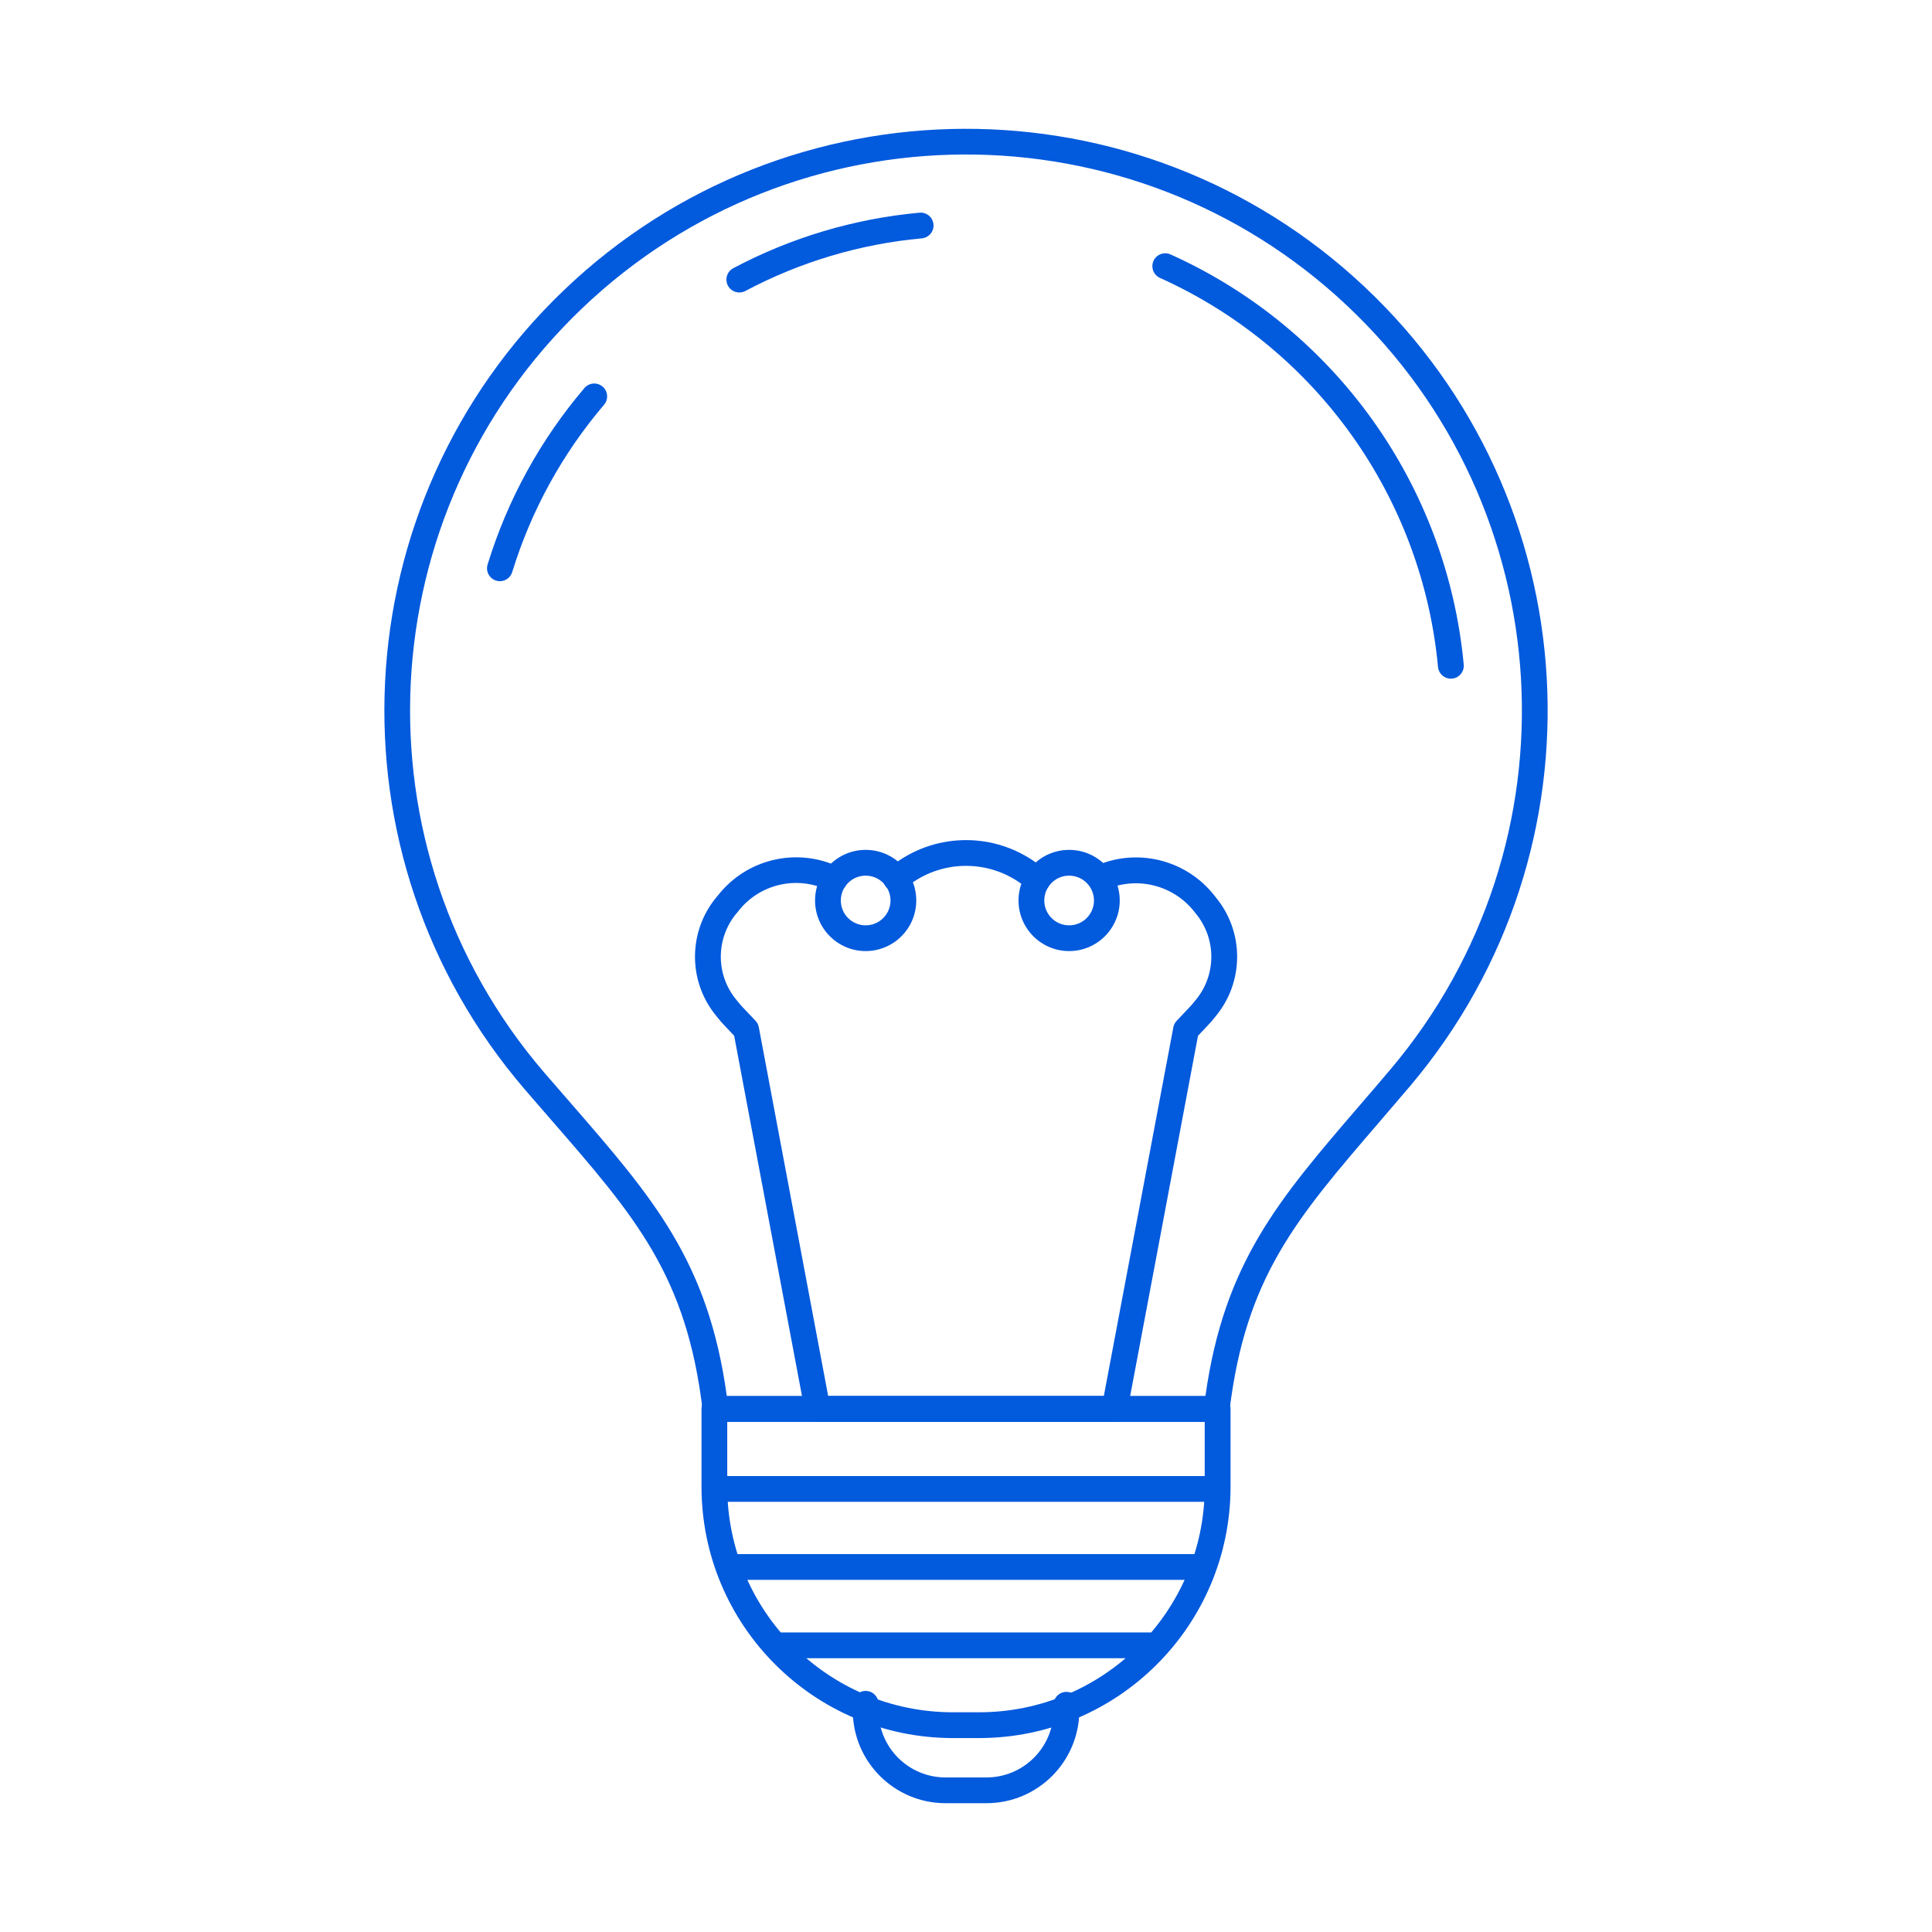
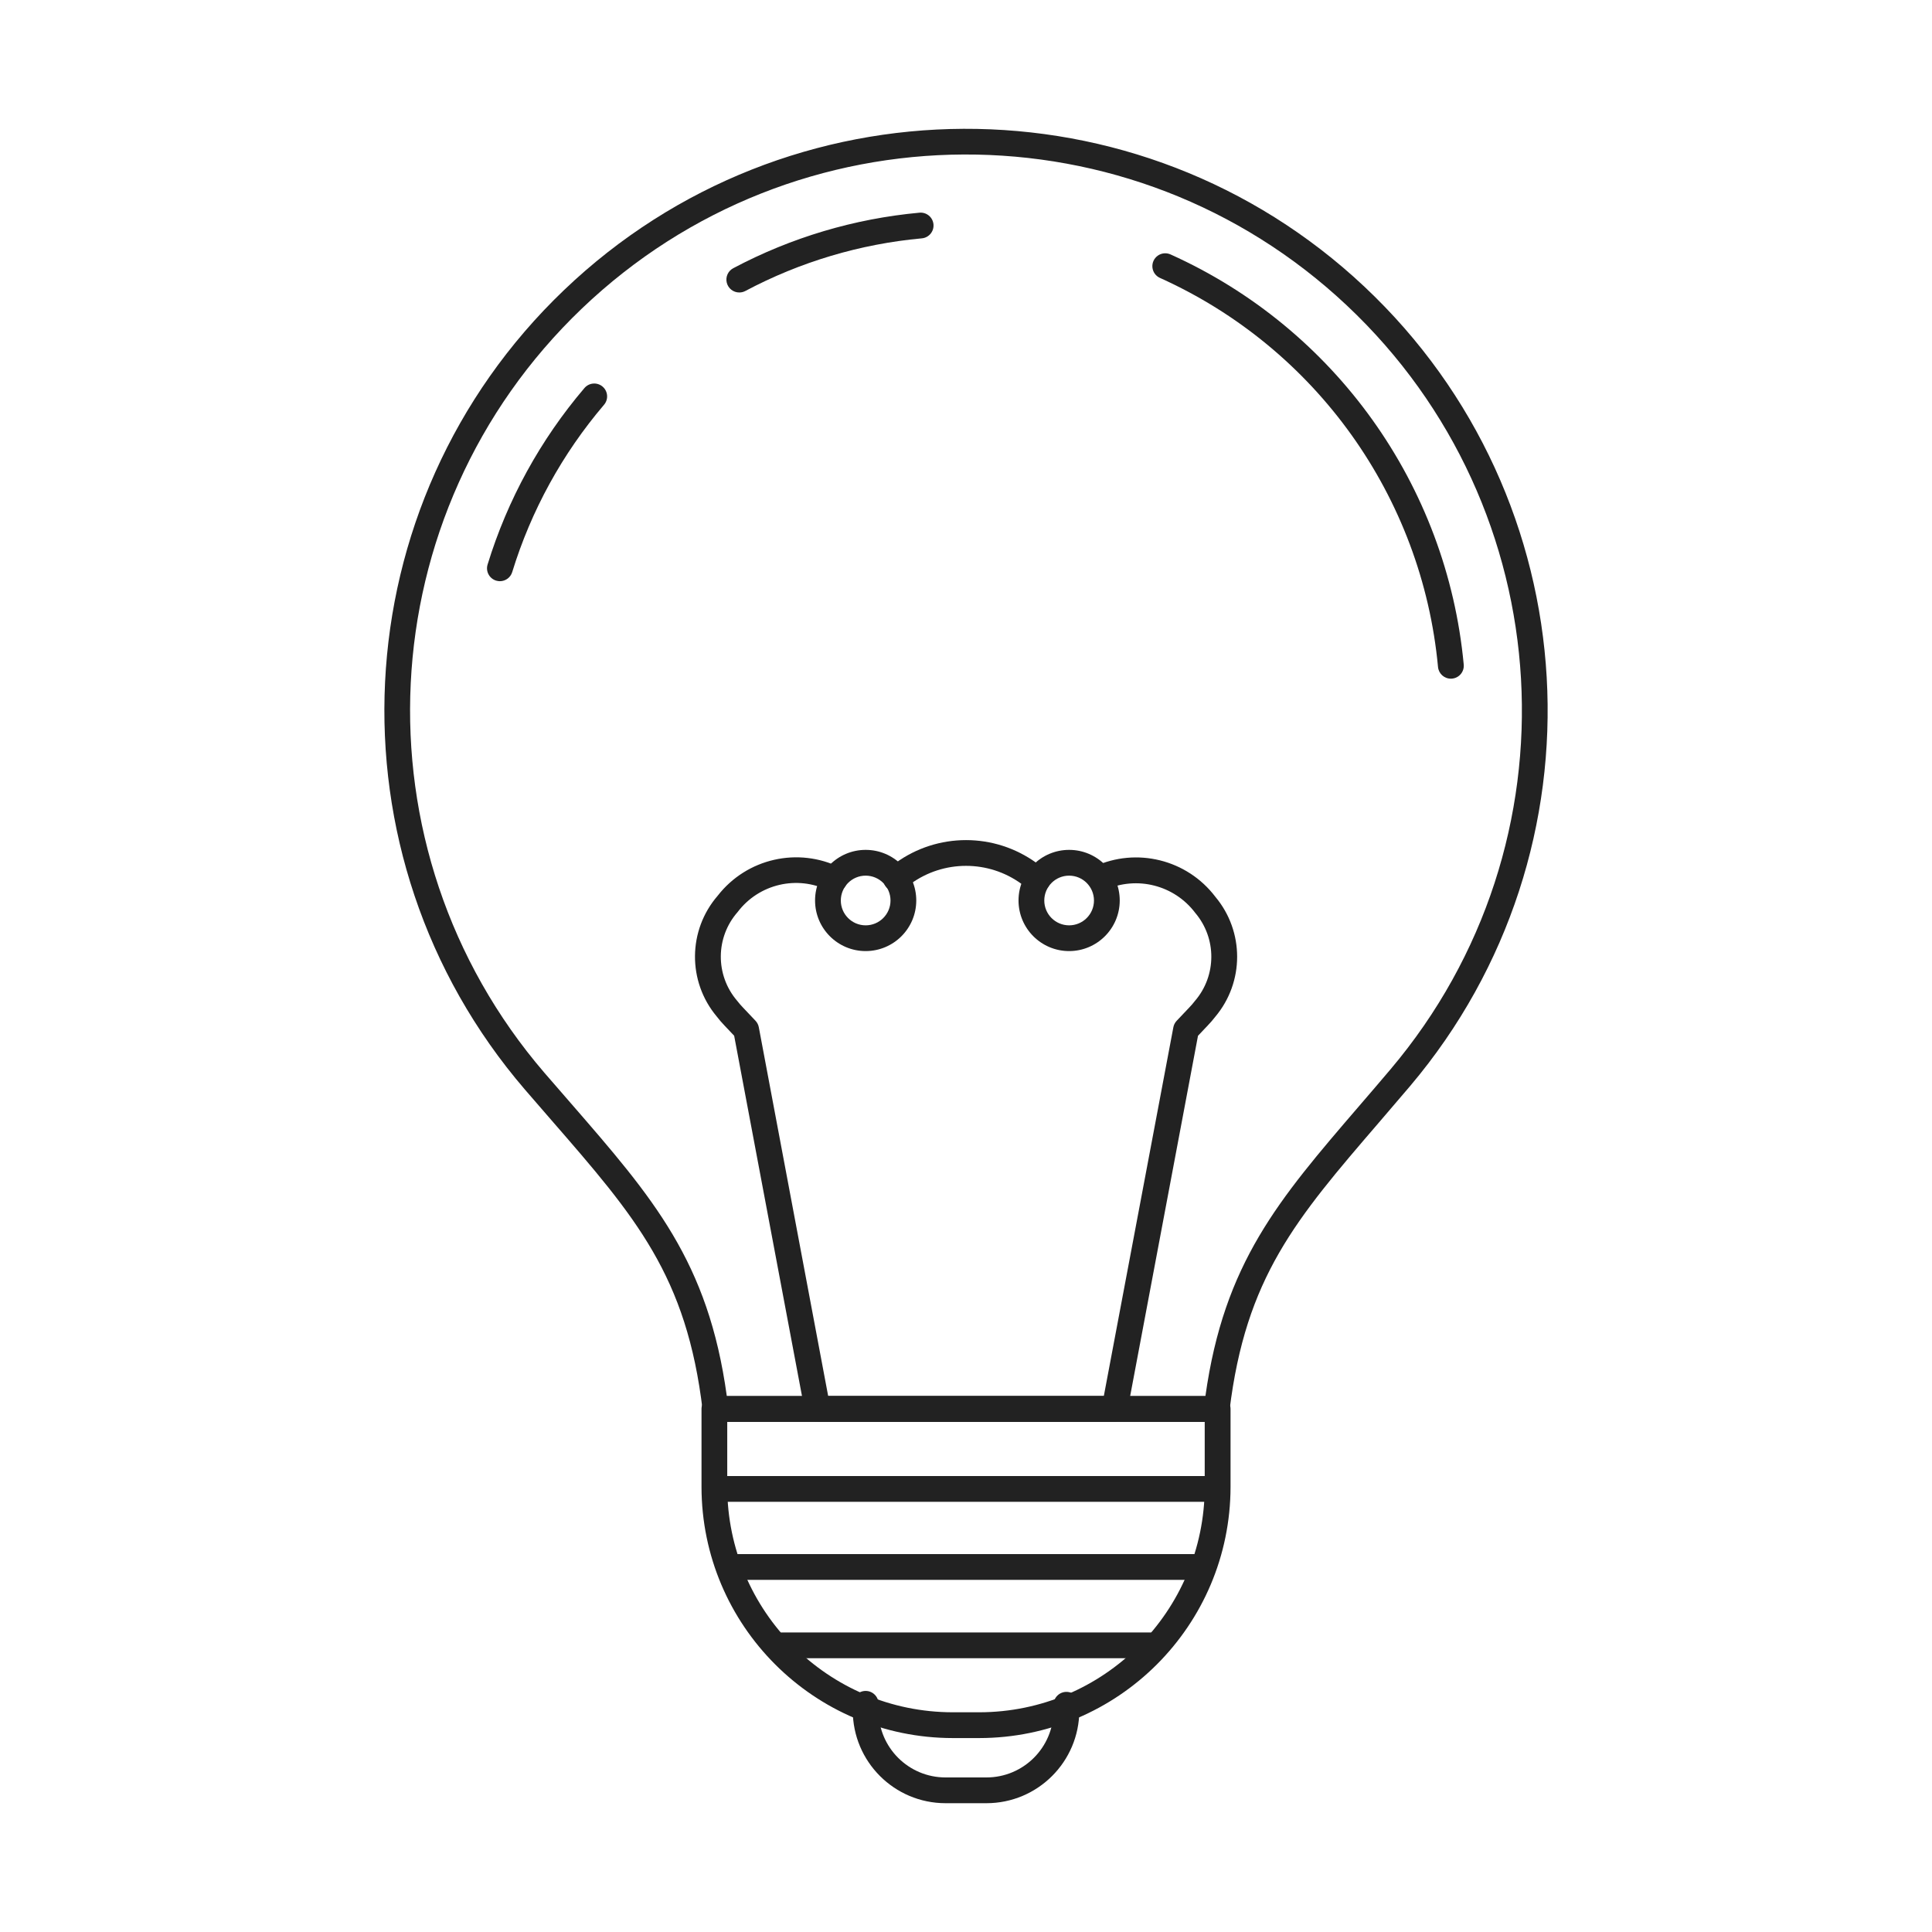
- <svg xmlns="http://www.w3.org/2000/svg" id="Layer_1" viewBox="0 0 150 150" fill="#025add" data-name="Layer 1">
+ <svg xmlns="http://www.w3.org/2000/svg" id="Layer_1" viewBox="0 0 150 150" fill="#222222" data-name="Layer 1">
  <path d="m94.466 110.391h-38.917a1 1 0 0 1 -.994-.883c-1.239-10.462-5.2-15.017-11.765-22.564-.655-.753-1.334-1.534-2.038-2.353a45.158 45.158 0 1 1 68.74-.284c-.848 1-1.662 1.949-2.442 2.856-6.446 7.493-10.335 12.016-11.591 22.348a1 1 0 0 1 -.993.88zm-38.037-2h37.159c1.448-10.327 5.659-15.223 11.945-22.532.777-.9 1.588-1.846 2.432-2.844a43.161 43.161 0 1 0 -65.7.272q1.055 1.223 2.035 2.344c6.4 7.369 10.694 12.297 12.129 22.76z" />
  <path d="m76.588 140h-3.179a7.206 7.206 0 0 1 -7.2-7.2v-.517a1 1 0 0 1 2 0v.517a5.2 5.2 0 0 0 5.2 5.2h3.179a5.21 5.21 0 0 0 5.21-5.2v-.443a1 1 0 0 1 2 0v.443a7.213 7.213 0 0 1 -7.21 7.2z" />
  <path d="m76.036 134.943h-2.071a19.525 19.525 0 0 1 -19.5-19.5v-6.05a1 1 0 0 1 1-1h39.074a1 1 0 0 1 1 1v6.05a19.525 19.525 0 0 1 -19.503 19.5zm-19.573-24.552v5.05a17.522 17.522 0 0 0 17.5 17.5h2.071a17.523 17.523 0 0 0 17.5-17.5v-5.05z" />
  <path d="m94.5 116.6h-39a1 1 0 0 1 0-2h39a1 1 0 1 1 0 2z" />
  <path d="m93.146 122.661h-36.295a1 1 0 0 1 0-2h36.3a1 1 0 1 1 0 2z" />
  <path d="m89.27 128.744h-28.543a1 1 0 0 1 0-2h28.543a1 1 0 1 1 0 2z" />
  <path d="m80.557 69.3a.991.991 0 0 1 -.588-.192l-.666-.486a7.315 7.315 0 0 0 -8.6 0l-.531.382a1 1 0 1 1 -1.172-1.619l.528-.38a9.311 9.311 0 0 1 10.949 0l.668.487a1 1 0 0 1 -.591 1.808z" />
  <path d="m86.535 110.391h-23.063a1 1 0 0 1 -.982-.815l-5.49-29.162-.758-.8a8.1 8.1 0 0 1 -.6-.7 7.231 7.231 0 0 1 .079-9.369 7.721 7.721 0 0 1 9.53-2.176 1 1 0 0 1 -.912 1.78 5.685 5.685 0 0 0 -7.068 1.66 5.252 5.252 0 0 0 -.05 6.878 6.351 6.351 0 0 0 .474.549l.961 1.014a1 1 0 0 1 .257.5l5.387 28.641h21.4l5.4-28.637a1 1 0 0 1 .257-.5l.961-1.014a5.752 5.752 0 0 0 .453-.524 5.265 5.265 0 0 0 .024-6.844 5.773 5.773 0 0 0 -6.983-1.782 1 1 0 0 1 -.869-1.8 7.734 7.734 0 0 1 9.417 2.338 7.245 7.245 0 0 1 -.008 9.315 7.948 7.948 0 0 1 -.583.675l-.757.8-5.491 29.162a1 1 0 0 1 -.986.811z" />
  <path d="m67.211 73.842a3.929 3.929 0 1 1 3.928-3.928 3.933 3.933 0 0 1 -3.928 3.928zm0-5.857a1.929 1.929 0 1 0 1.928 1.929 1.931 1.931 0 0 0 -1.928-1.929z" />
  <path d="m83.009 73.842a3.929 3.929 0 1 1 3.927-3.928 3.933 3.933 0 0 1 -3.927 3.928zm0-5.857a1.929 1.929 0 1 0 1.927 1.929 1.931 1.931 0 0 0 -1.927-1.929z" />
  <path d="m38.812 45.124a1.029 1.029 0 0 1 -.292-.044 1 1 0 0 1 -.664-1.249 38.575 38.575 0 0 1 7.517-13.7 1 1 0 1 1 1.527 1.292 36.591 36.591 0 0 0 -7.132 12.993 1 1 0 0 1 -.956.708z" />
  <path d="m57.4 22.708a1 1 0 0 1 -.469-1.885 38.261 38.261 0 0 1 14.457-4.31 1 1 0 0 1 .182 1.992 36.238 36.238 0 0 0 -13.7 4.086 1 1 0 0 1 -.47.117z" />
  <path d="m112.647 52.692a1 1 0 0 1 -1-.909 36.9 36.9 0 0 0 -21.575-30.2 1 1 0 1 1 .822-1.823 38.9 38.9 0 0 1 22.75 31.84 1 1 0 0 1 -.905 1.087c-.03.003-.062.005-.092.005z" />
</svg>
